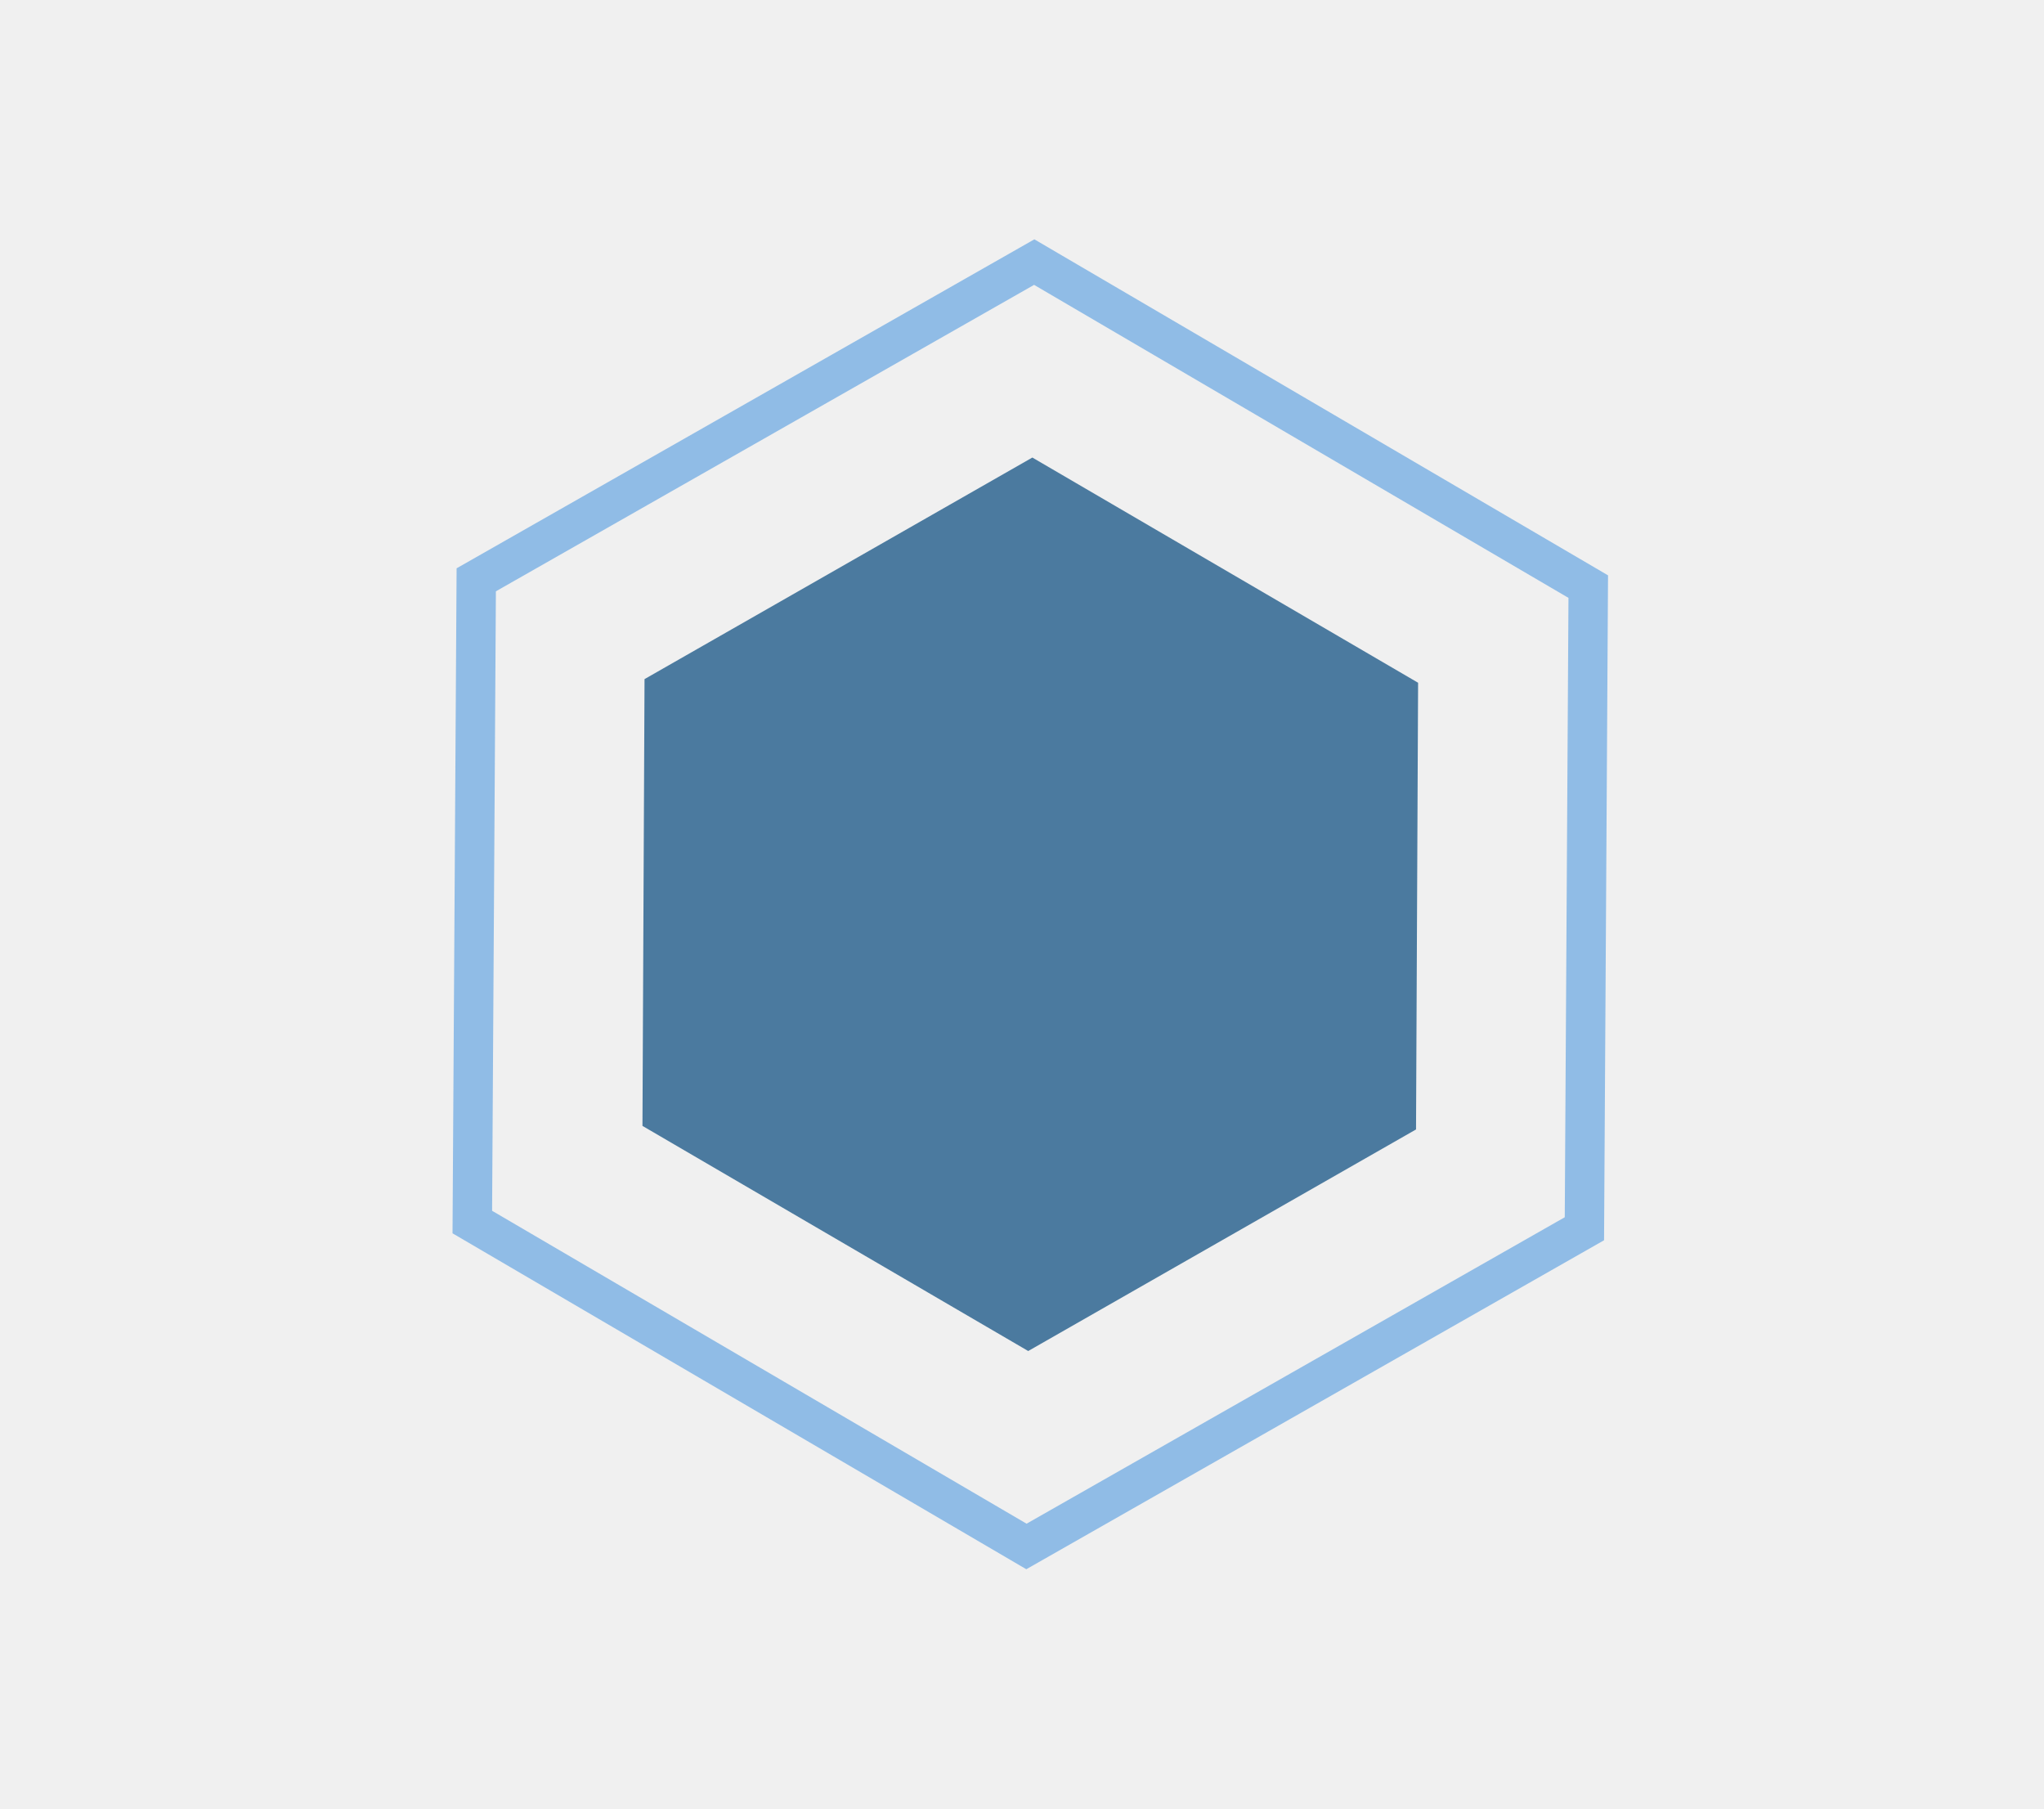
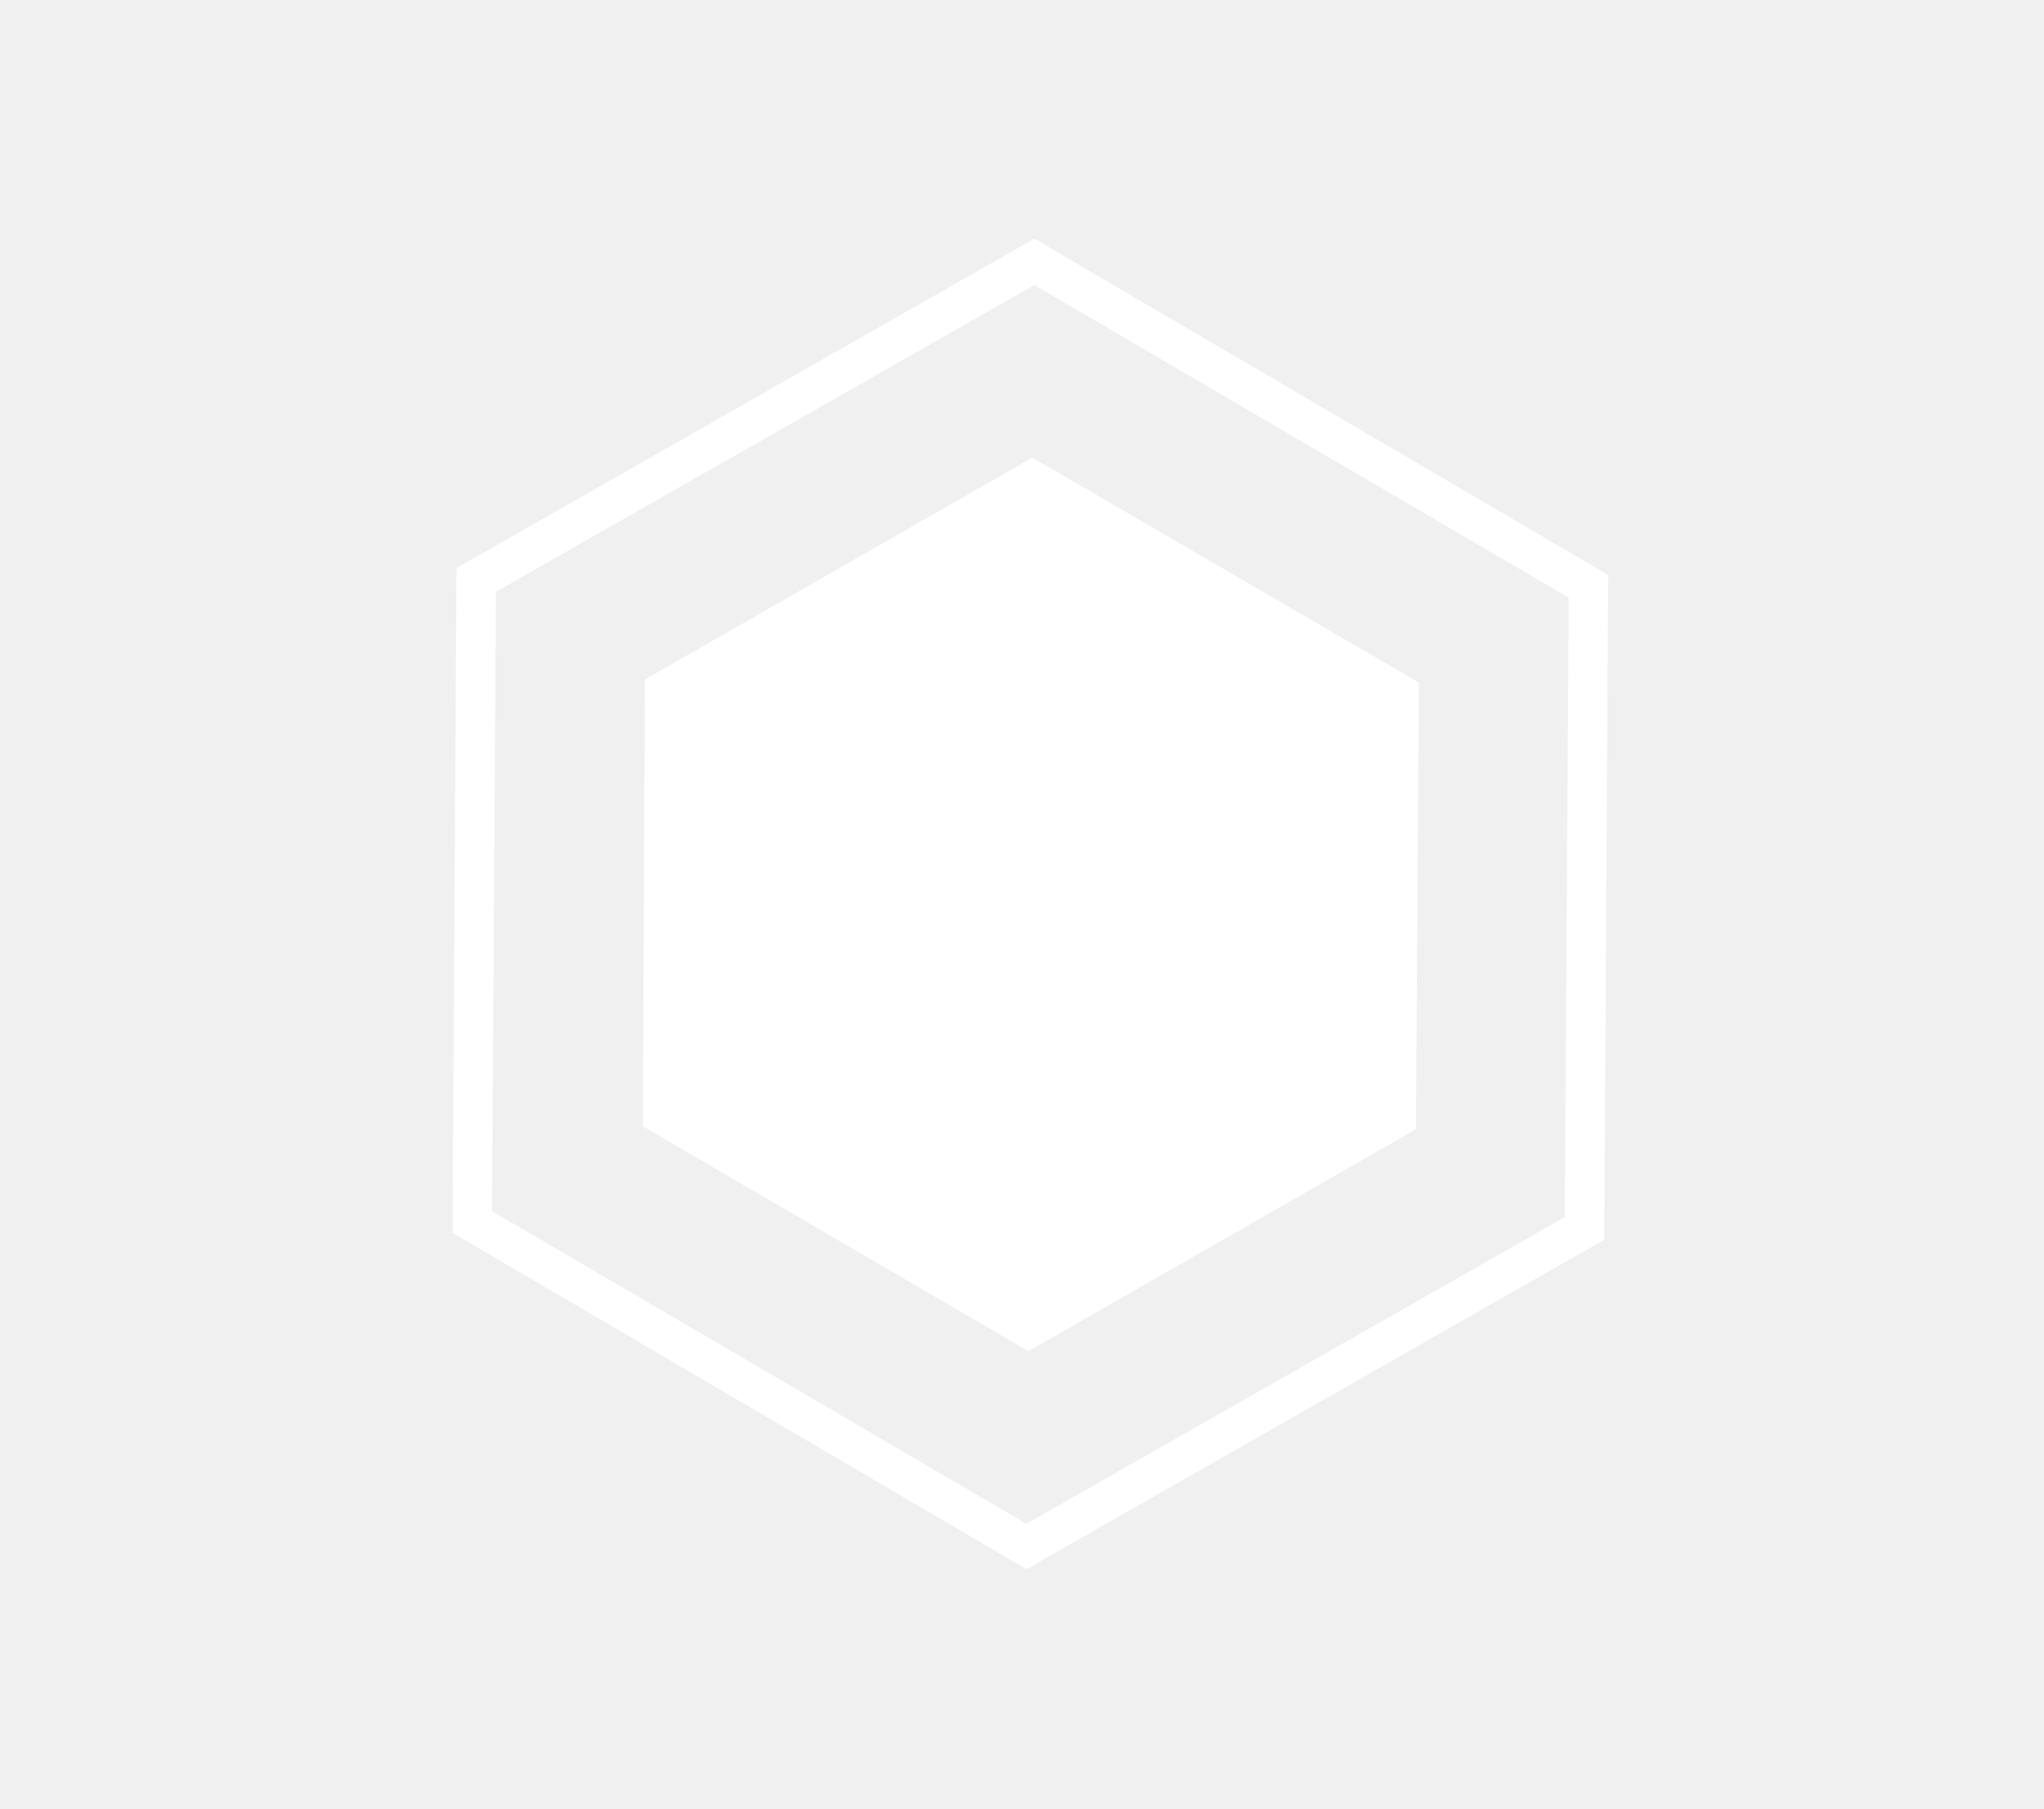
- <svg xmlns="http://www.w3.org/2000/svg" version="1.1" viewBox="0 0 207.34 183.45" role="img" aria-labelledby="title">
-   <polygon fill="none" stroke="#90BCE6" stroke-width="4" stroke-miterlimit="10" points="104.12,156.83 47.91,123.93 48.31,58.8 104.91,26.58 161.11,59.49 160.72,124.61" />
-   <polygon fill="#4B7A9F" points="104.3,137.01 65.17,114.18 65.38,68.87 104.72,46.4 143.85,69.24 143.64,114.54" />
+ <svg xmlns="http://www.w3.org/2000/svg" viewBox="0 0 207.3 183.4" role="img" aria-labelledby="title">
+   <path fill="#FFFFFF" d="M104.1,159.1L45.9,125l0.4-67.4l58.6-33.4l58.2,34.1l-0.4,67.4L104.1,159.1z M49.9,122.8l54.2,31.7l54.6-31.1l0.4-62.8l-54.2-31.7L50.3,60L49.9,122.8z" />
+   <polygon fill="#FFFFFF" points="104.3,137 65.2,114.2 65.4,68.9 104.7,46.4 143.9,69.2 143.6,114.5" />
</svg>
